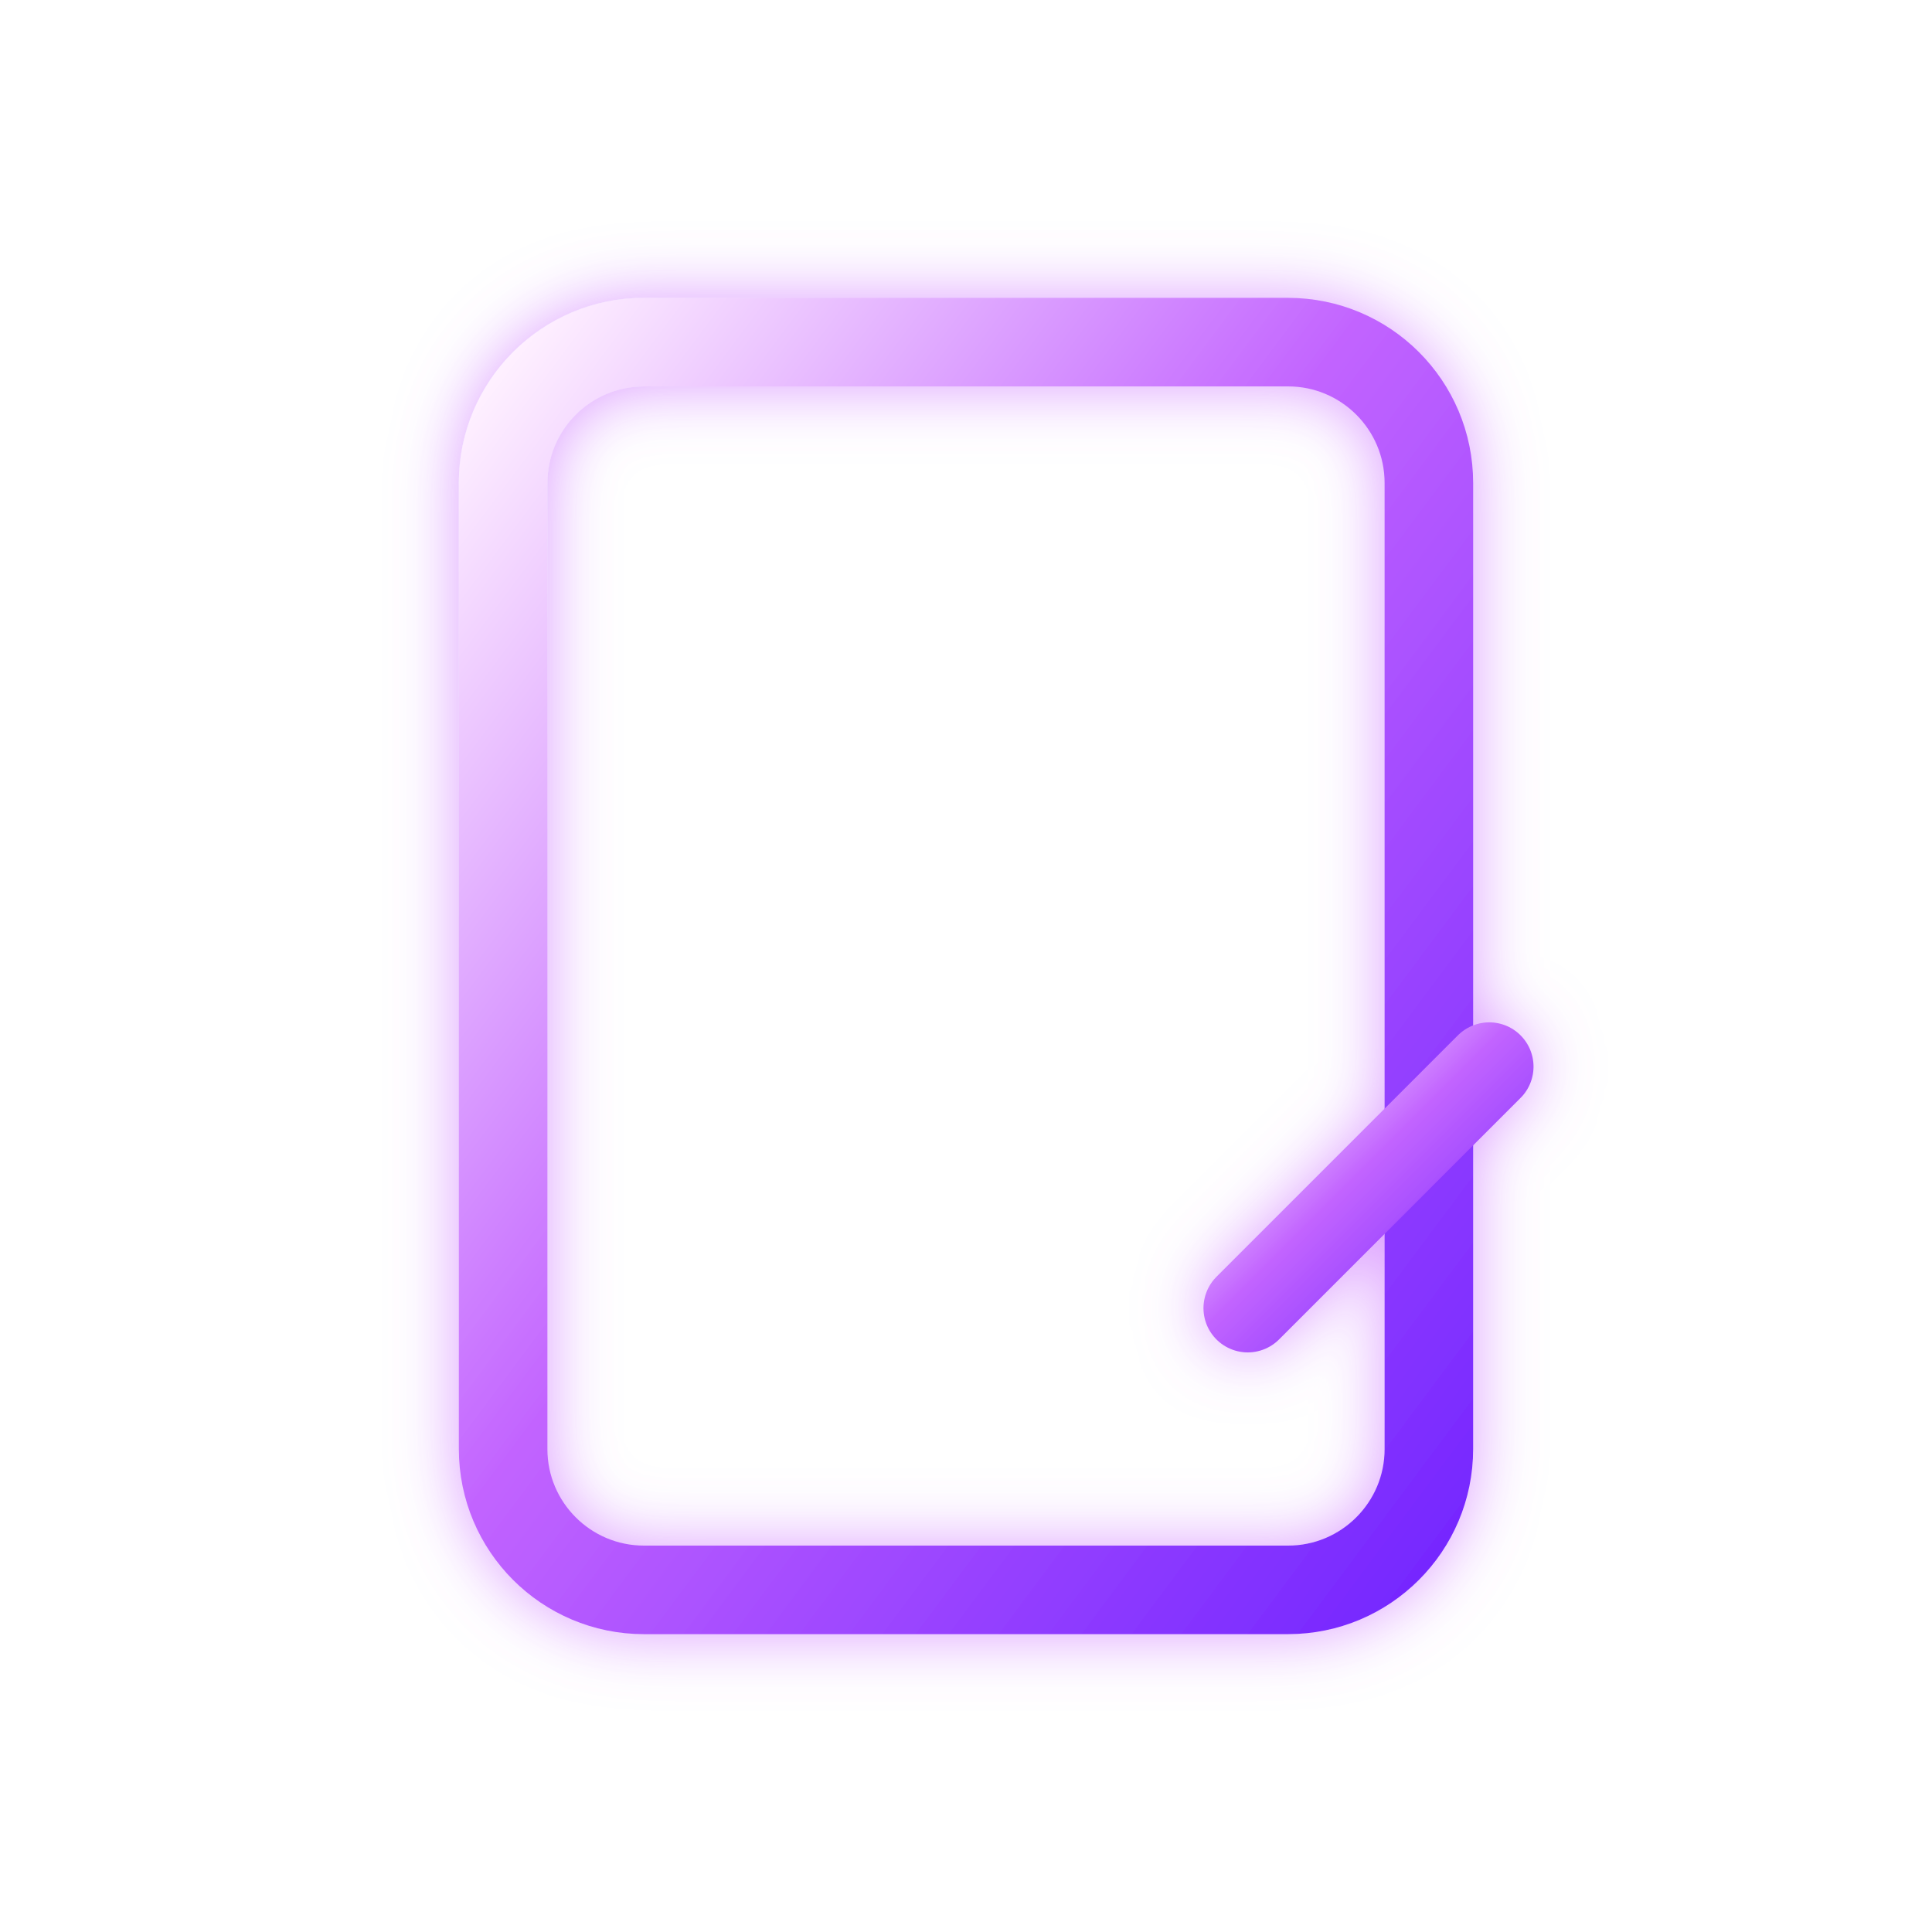
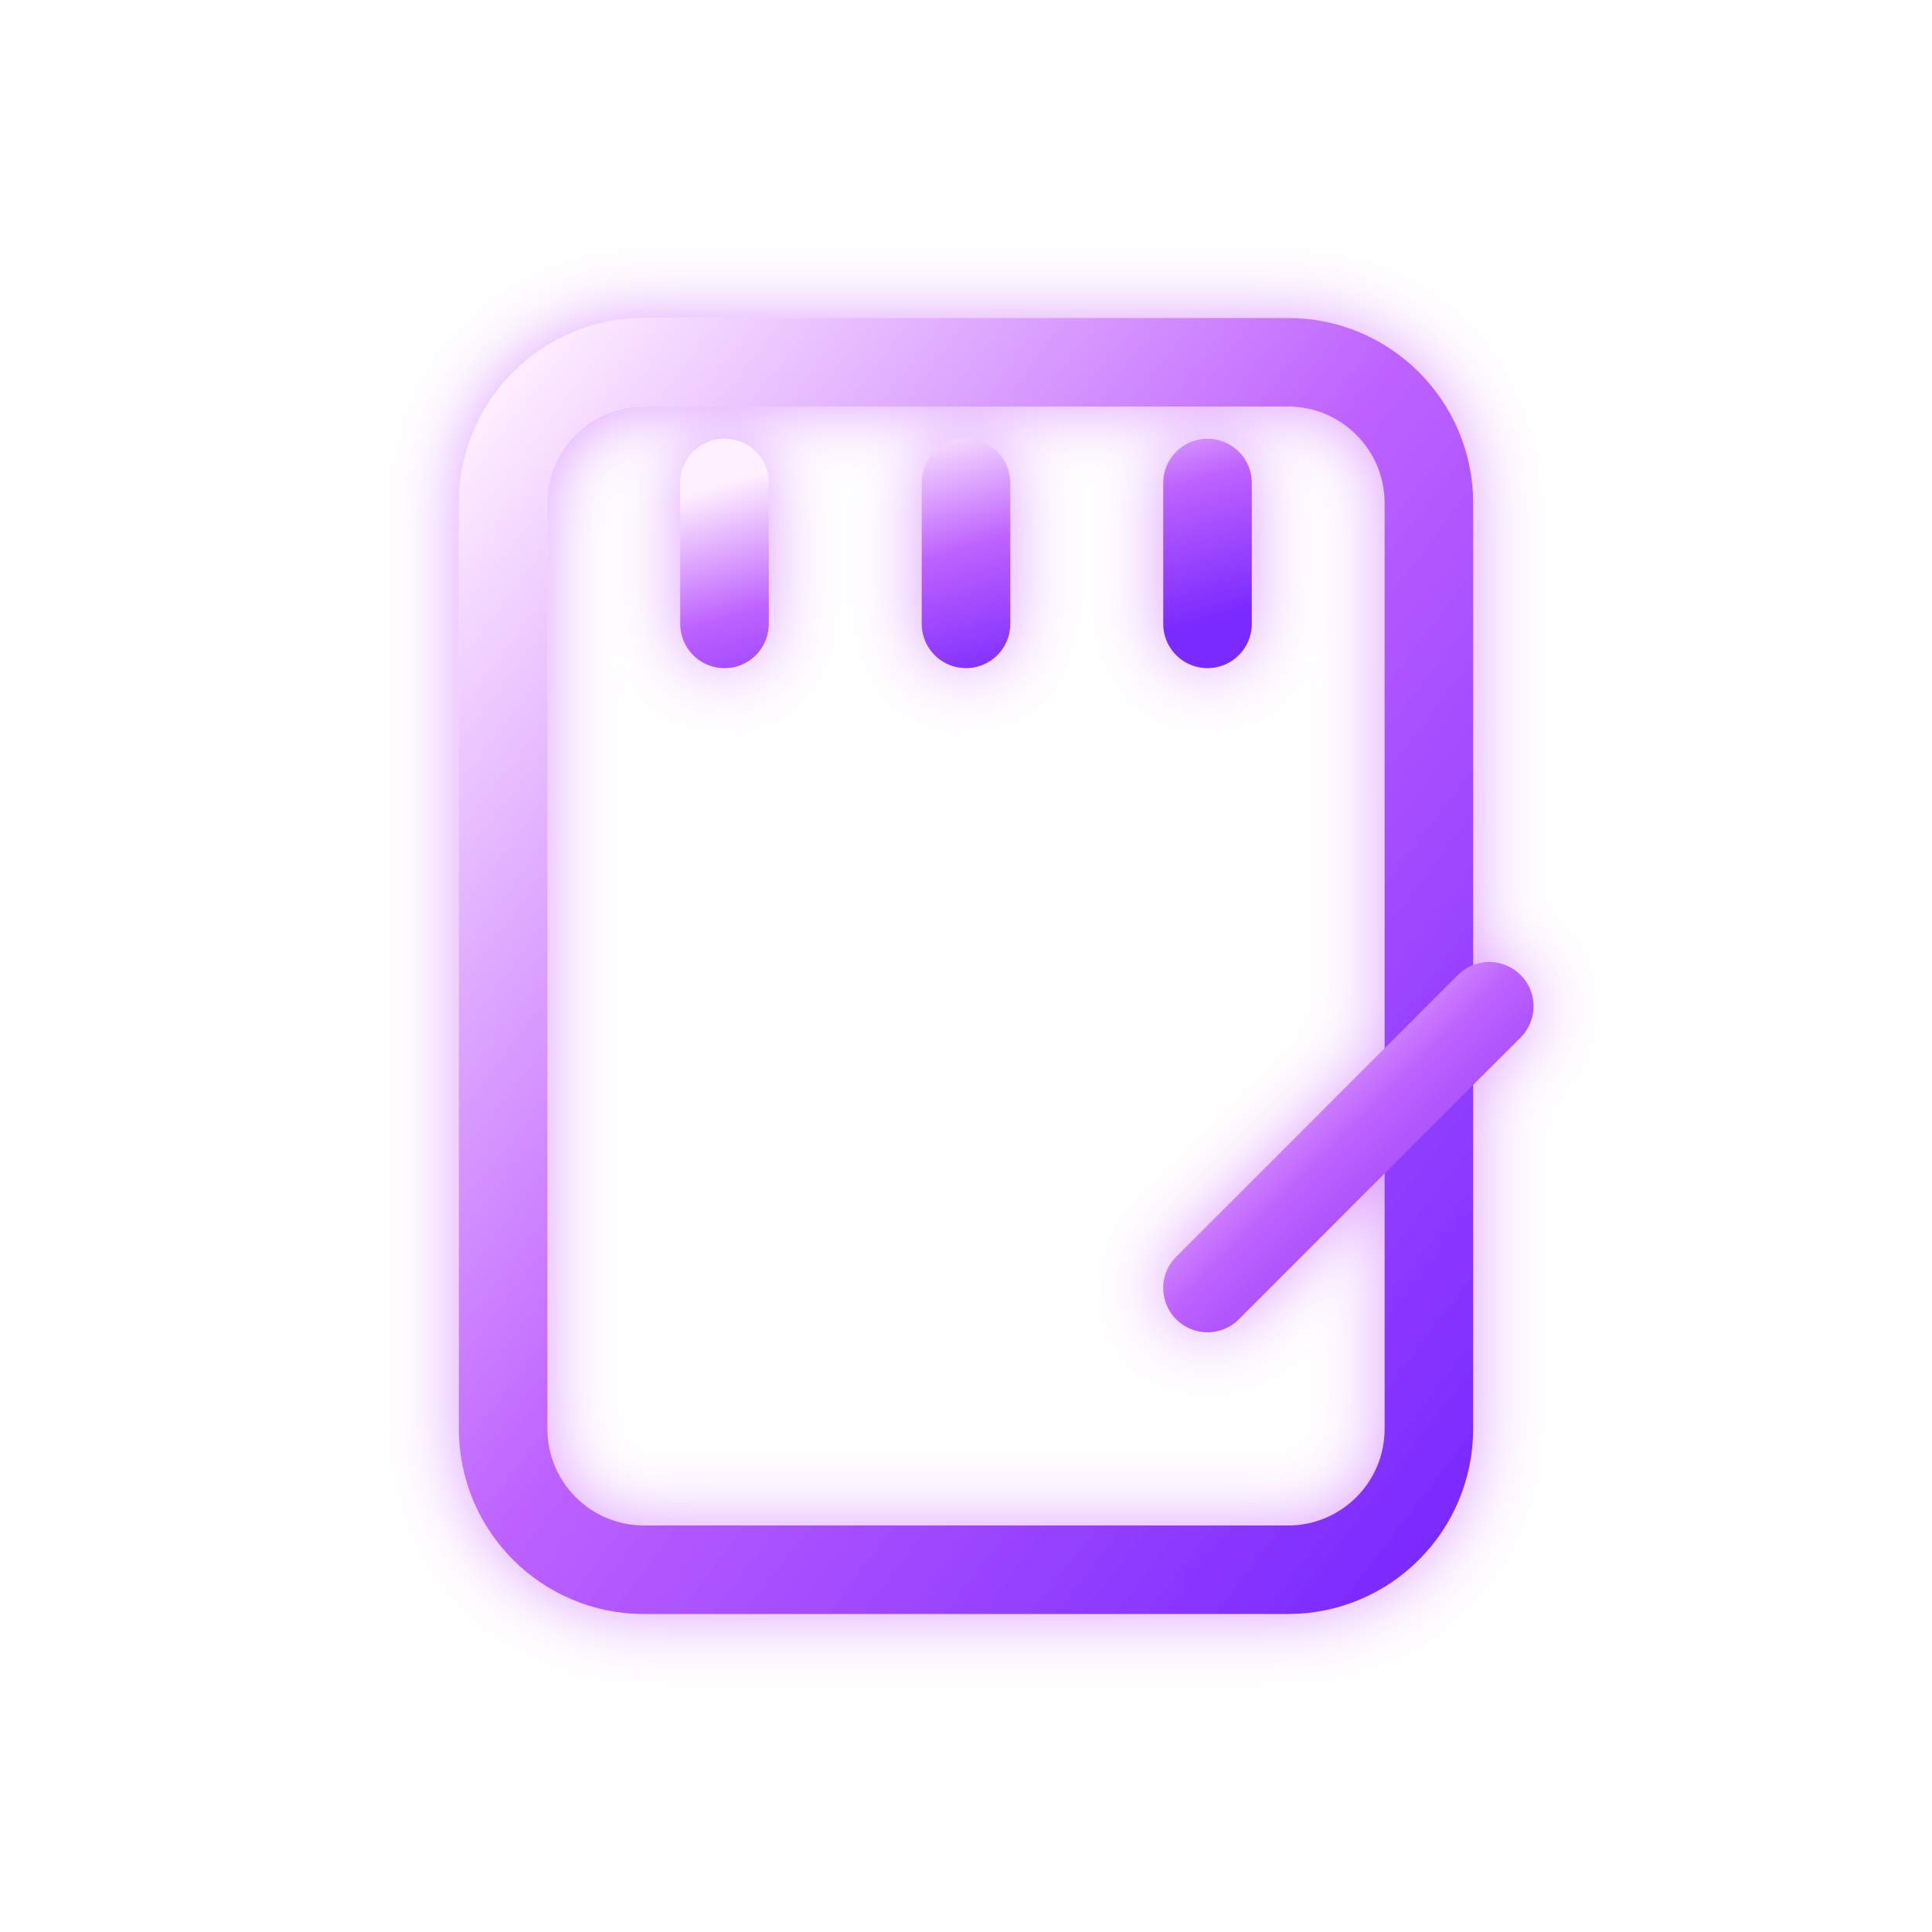
<svg xmlns="http://www.w3.org/2000/svg" viewBox="0 0 96 96">
  <defs>
    <linearGradient id="g" x1="0" y1="0" x2="1" y2="1">
-       <stop offset="0" stop-color="#fff2ff" />
-       <stop offset=".45" stop-color="#c264ff" />
-       <stop offset="1" stop-color="#7527ff" />
+       <stop offset="0" stop-color="#fff0ff" />
+       <stop offset=".48" stop-color="#be62ff" />
+       <stop offset="1" stop-color="#7929ff" />
    </linearGradient>
-     <filter id="glow" x="-45%" y="-45%" width="190%" height="190%">
-       <feGaussianBlur stdDeviation="1.6" result="b" />
-       <feColorMatrix in="b" type="matrix" values="0 0 0 0 .58 0 0 0 0 .14 0 0 0 0 1 0 0 0 .65 0" />
+     <filter id="glow" x="-55%" y="-55%" width="210%" height="210%">
+       <feGaussianBlur stdDeviation="1.7" result="blur" />
+       <feColorMatrix in="blur" type="matrix" values="0 0 0 0 .62 0 0 0 0 .16 0 0 0 0 1 0 0 0 .68 0" />
      <feMerge>
        <feMergeNode />
        <feMergeNode in="SourceGraphic" />
      </feMerge>
    </filter>
  </defs>
  <g fill="none" stroke="url(#g)" stroke-width="4.4" stroke-linecap="round" stroke-linejoin="round" filter="url(#glow)">
-     <rect x="25" y="17" width="46" height="62" rx="7" />
-     <path d="M37 34h22" />
-     <path d="M37 47h22" />
-     <path d="M37 60h13" />
-     <path d="M62 65l12-12" />
+     <rect x="25" y="18" width="46" height="60" rx="7" />
+     <path d="M36 31v-7M48 31v-7M60 31v-7" />
+     <path d="M37 43h21" />
+     <path d="M37 55h15" />
+     <path d="M60 64l14-14" />
  </g>
</svg>
